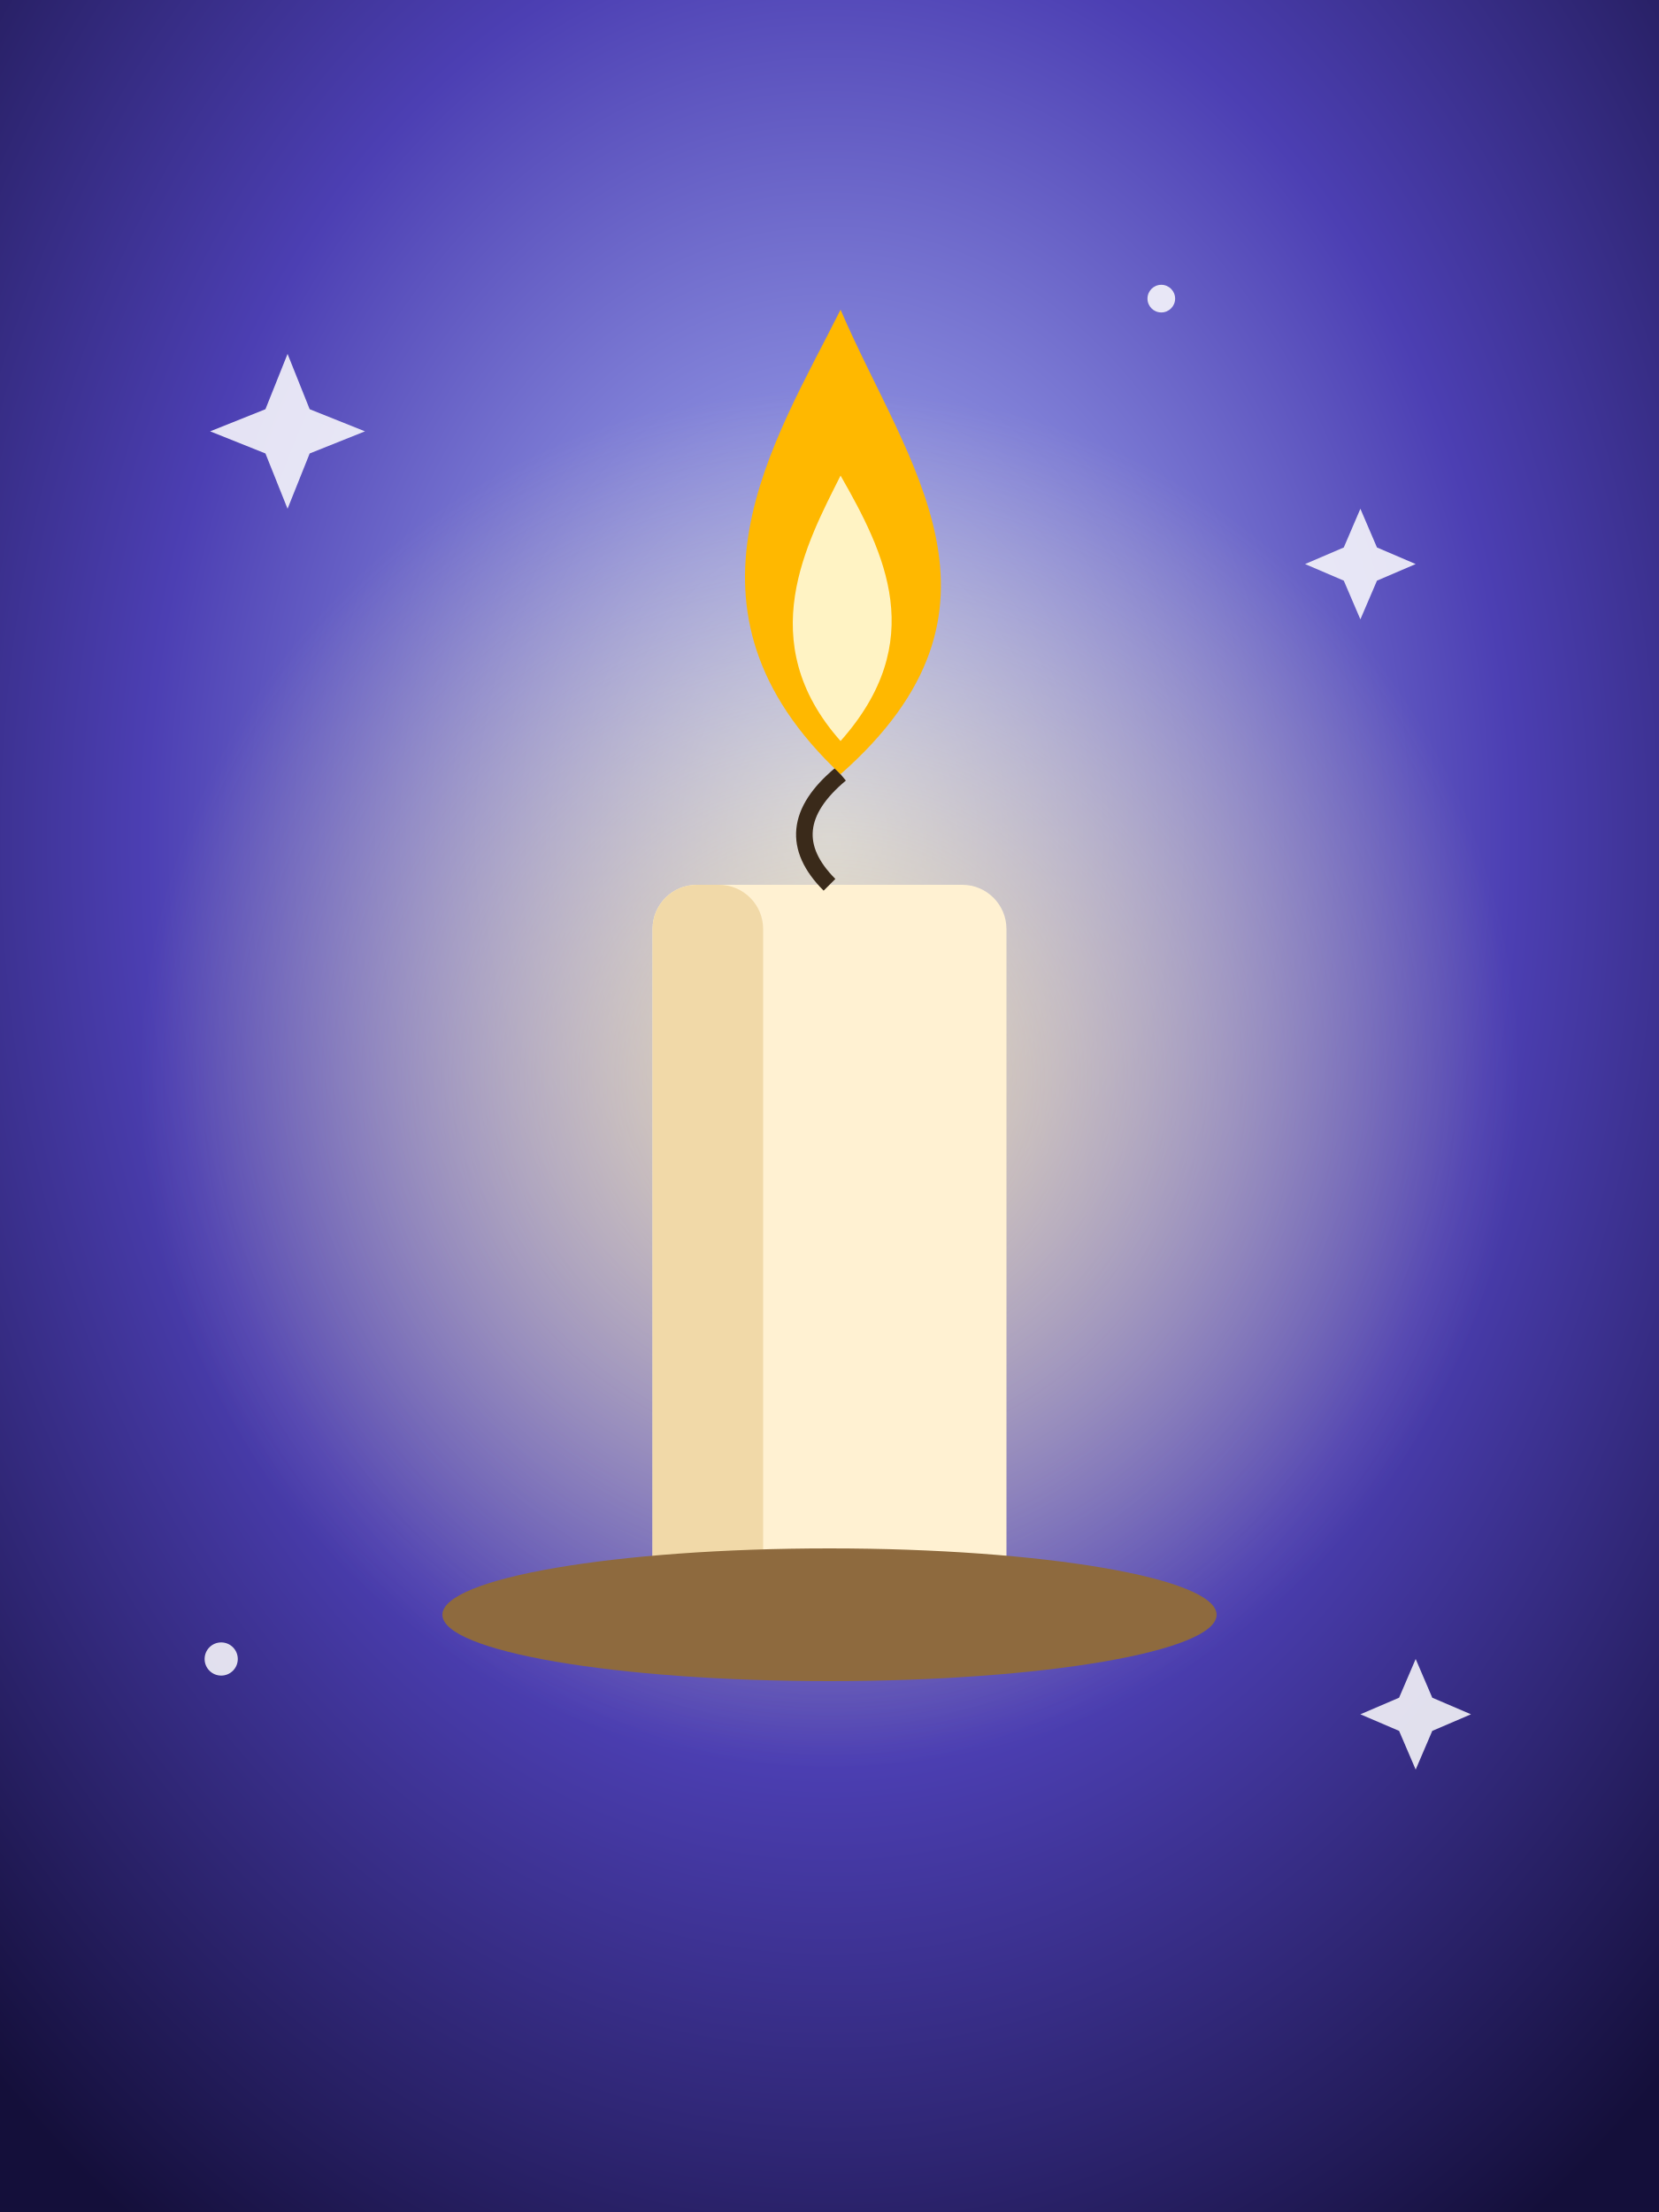
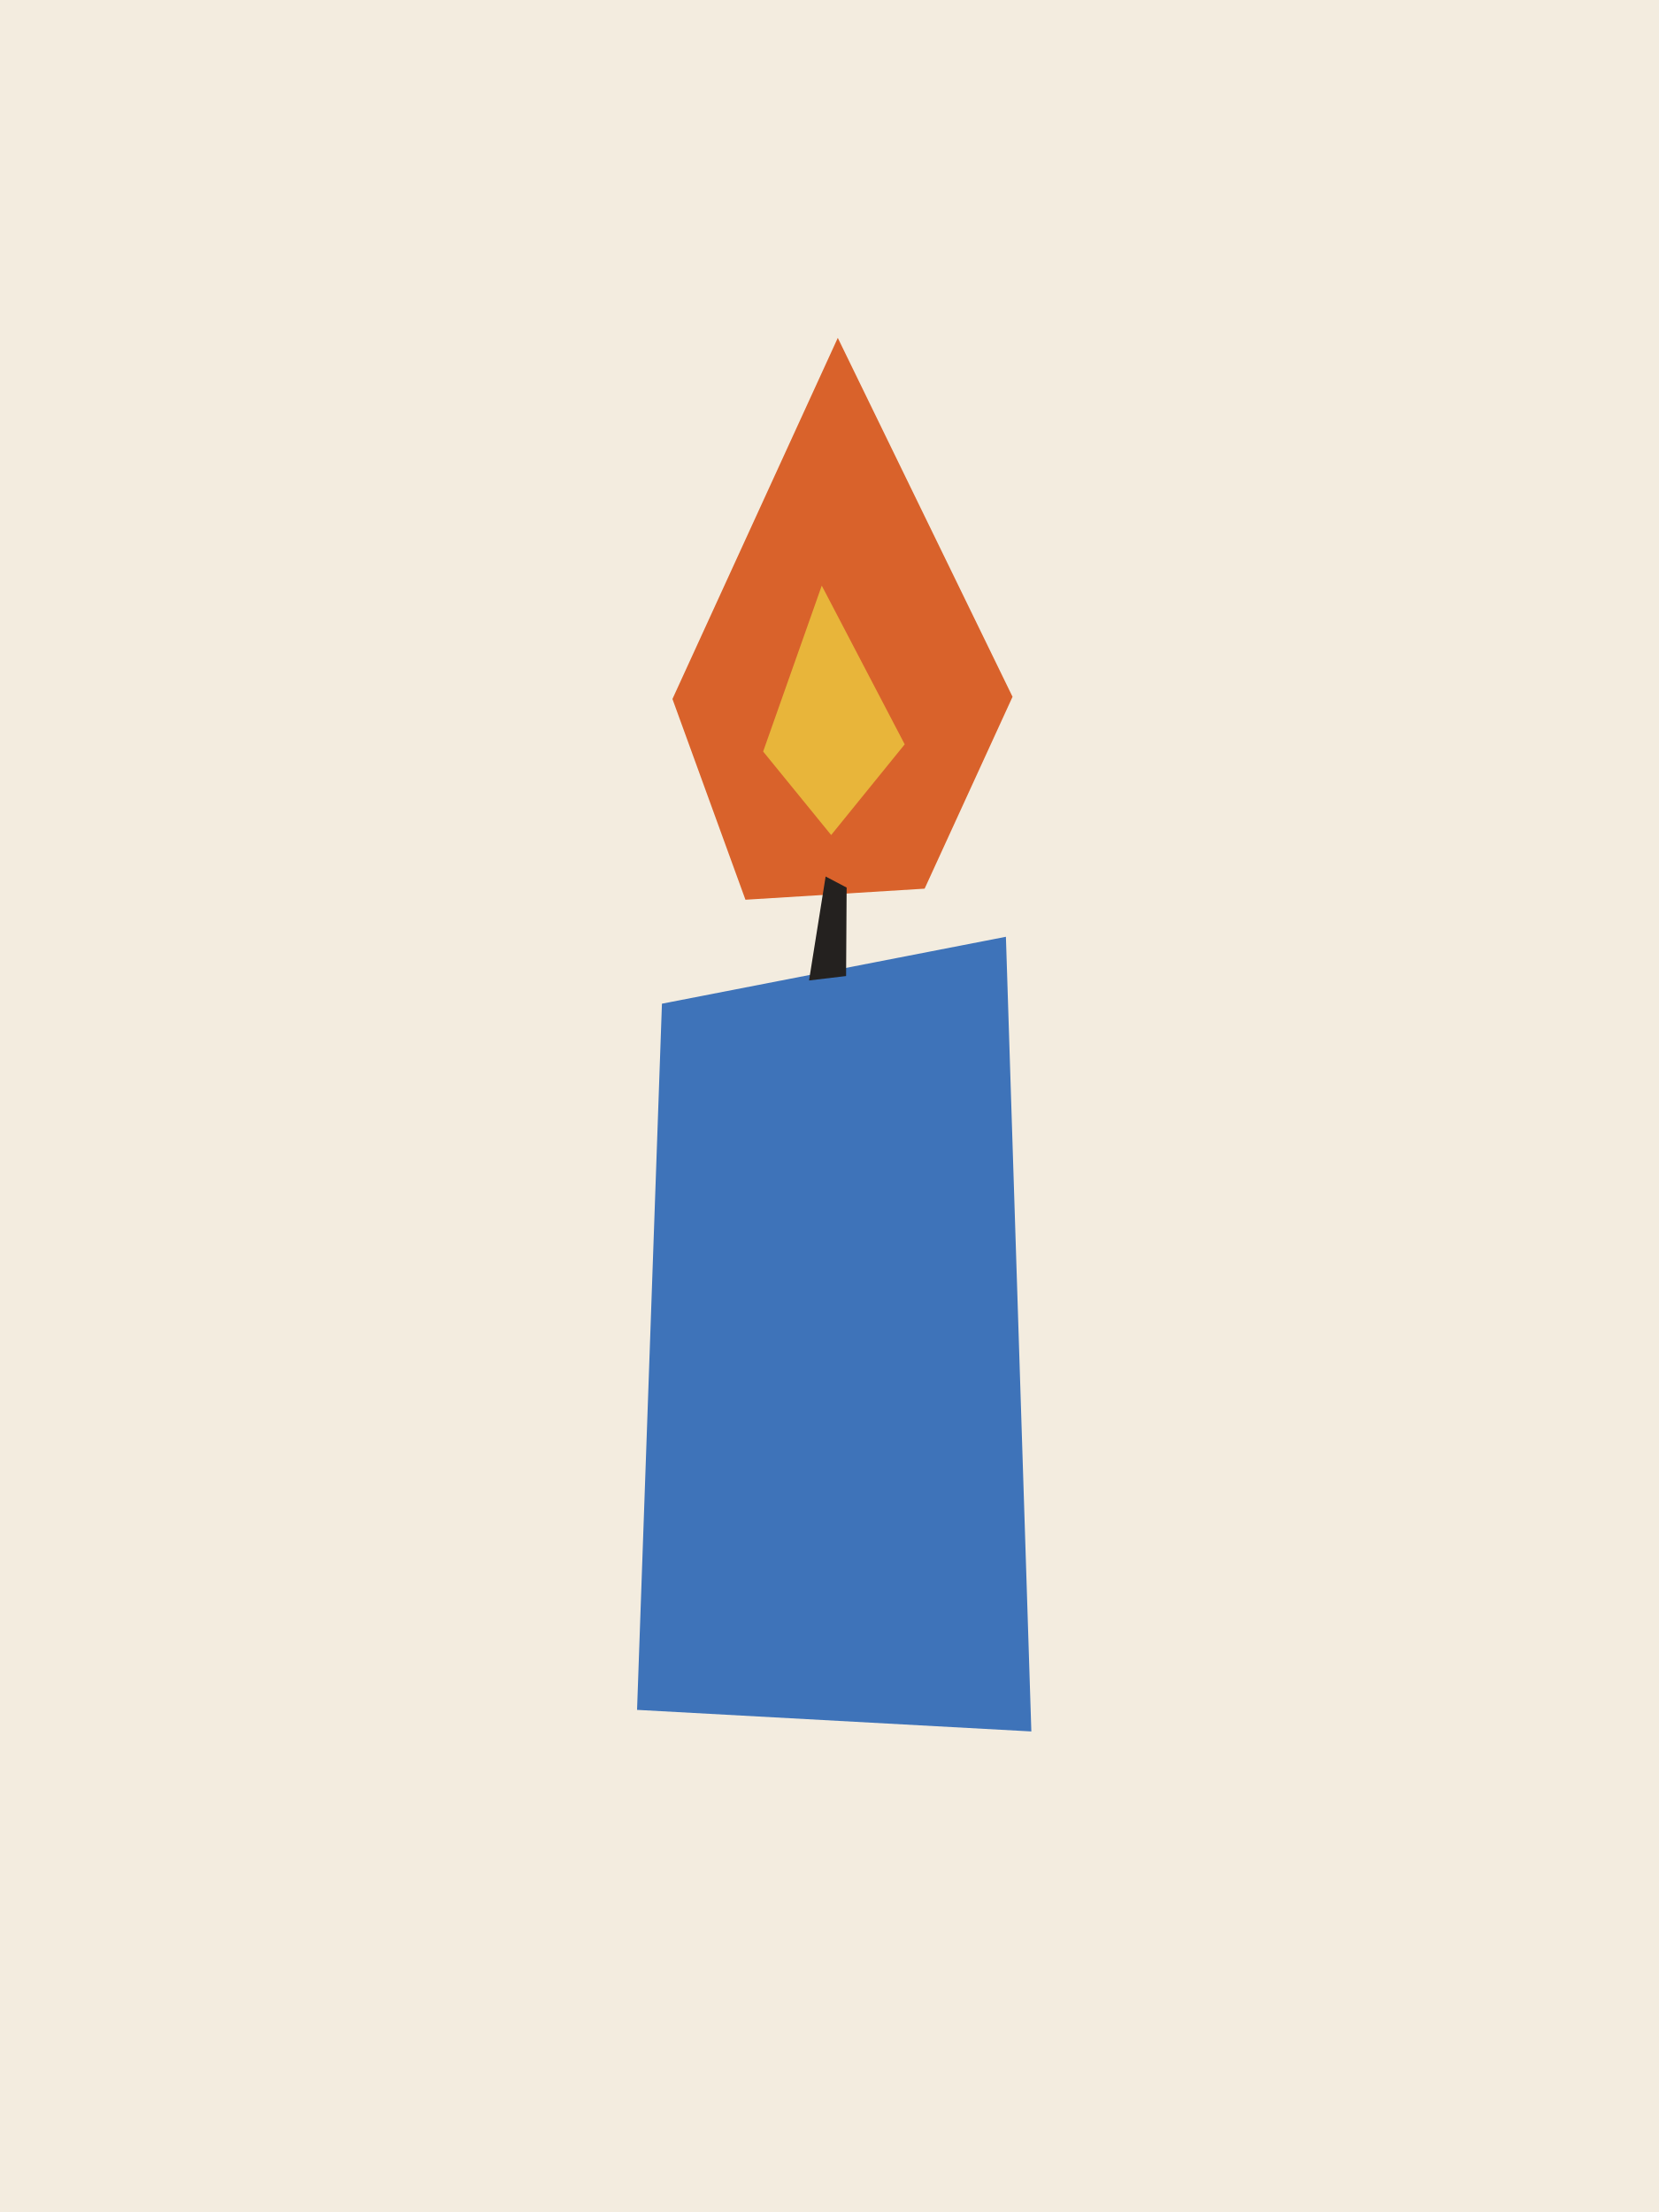
<svg xmlns="http://www.w3.org/2000/svg" viewBox="0 0 300 400">
-   <defs>
-     <radialGradient id="bg" cx="50%" cy="38%" r="75%">
-       <stop offset="0" stop-color="#B9C7FF" />
-       <stop offset=".55" stop-color="#4C3FB3" />
-       <stop offset="1" stop-color="#140F3A" />
-     </radialGradient>
-     <radialGradient id="gl" cx="50%" cy="50%" r="50%">
-       <stop offset="0" stop-color="#FFE9A3" stop-opacity=".75" />
-       <stop offset="1" stop-color="#FFE9A3" stop-opacity="0" />
-     </radialGradient>
-   </defs>
-   <rect width="300" height="400" fill="url(#bg)" />
-   <circle cx="150" cy="195" r="125" fill="url(#gl)" />
-   <g fill="#FFFFFF" opacity=".85">
-     <path d="M52 64l4 10 10 4-10 4-4 10-4-10-10-4 10-4z" />
-     <path d="M246 92l3 7 7 3-7 3-3 7-3-7-7-3 7-3z" />
-     <path d="M256 300l3 7 7 3-7 3-3 7-3-7-7-3 7-3z" />
-     <circle cx="40" cy="300" r="3" />
-     <circle cx="210" cy="54" r="2.5" />
-   </g>
-   <rect x="118" y="160" width="64" height="130" rx="8" fill="#FFF1D2" />
-   <rect x="118" y="160" width="20" height="130" rx="8" fill="#F1D9A8" />
-   <path d="M150 160 Q140 150 152 140" stroke="#3a2a1a" stroke-width="3" fill="none" />
-   <path d="M152 140 C120 110 140 80 152 56 C164 84 186 110 152 140 Z" fill="#FFB800" />
-   <path d="M152 134 C136 116 146 98 152 86 C160 100 168 116 152 134 Z" fill="#FFF3C4" />
-   <ellipse cx="150" cy="292" rx="70" ry="12" fill="#8E6A3E" />
+   <rect width="300" height="400" fill="#F3ECDF" />
+   <polygon points="119.7,181.5 181.9,169.4 186.5,313.1 115.2,309.2" fill="#3E73B9" />
+   <polygon points="151.5,61.1 183.1,126 167.2,160.7 134.8,162.7 121.6,126.4" fill="#D9622B" />
+   <polygon points="148.6,105.9 163.6,134.6 150.3,151 138,135.9" fill="#E8B53A" />
+   <polygon points="149.3,158.5 146.3,177.3 153,176.5 153.1,160.5" fill="#24211F" />
</svg>
